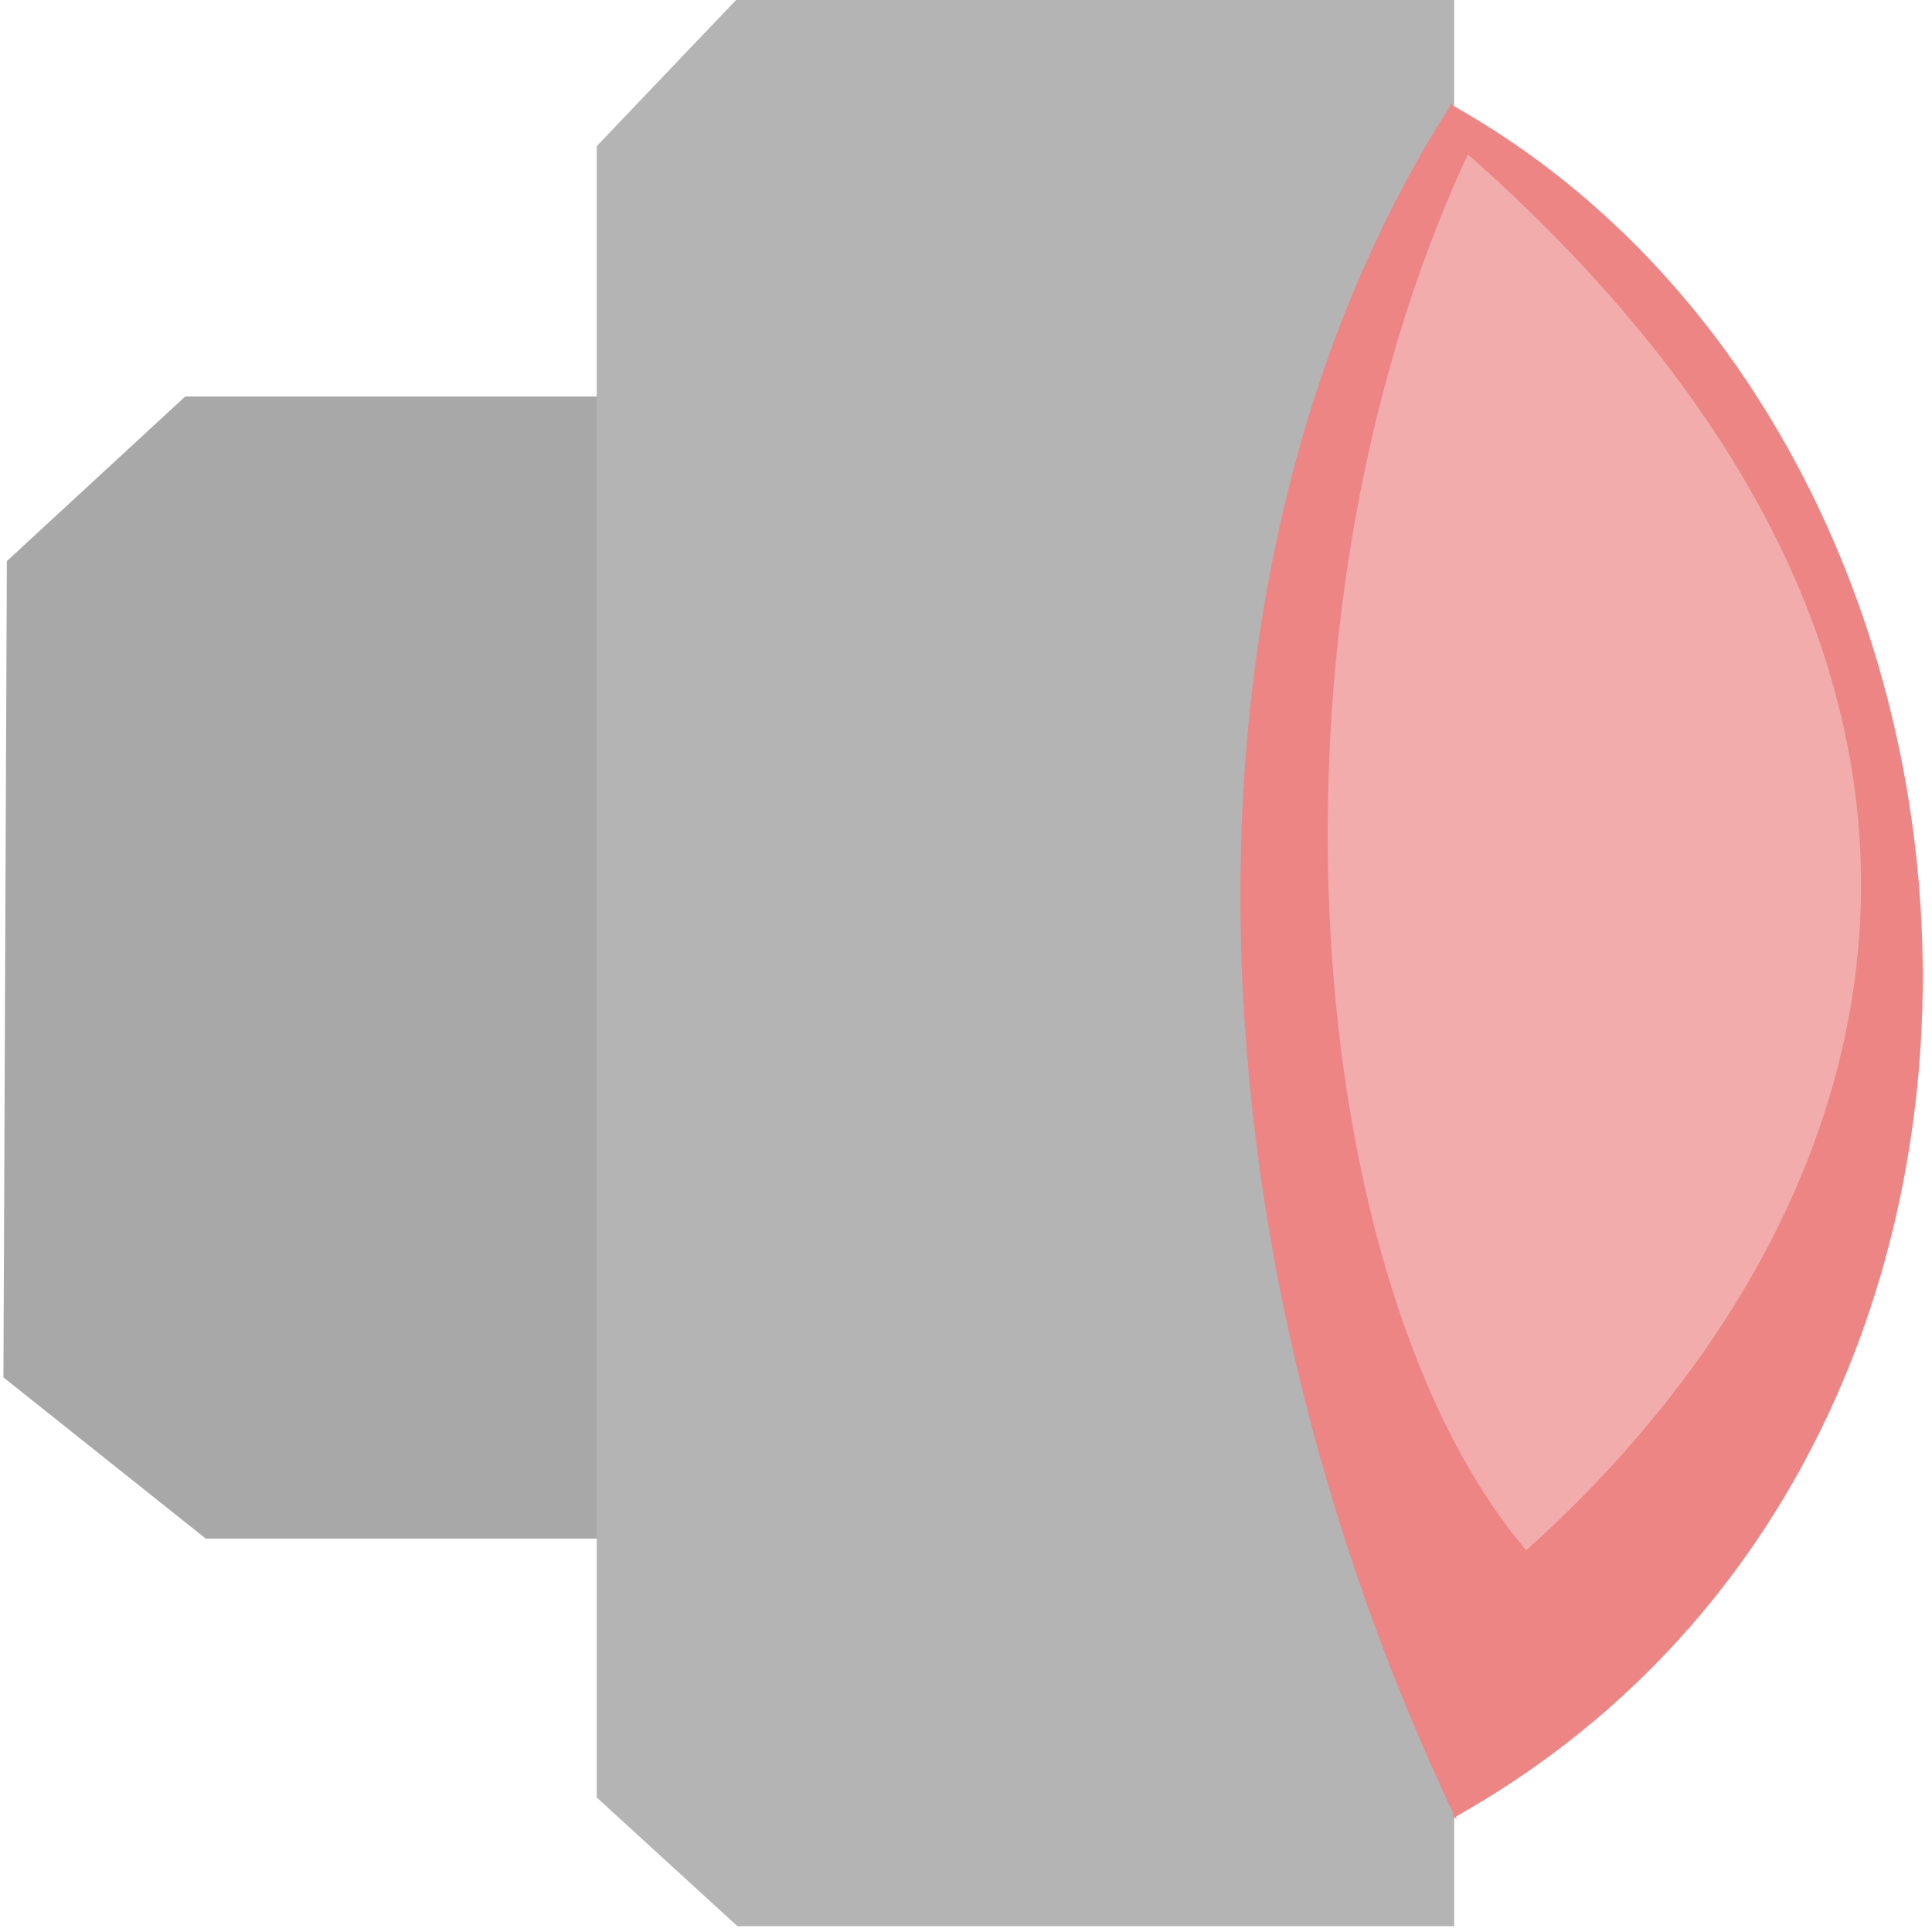
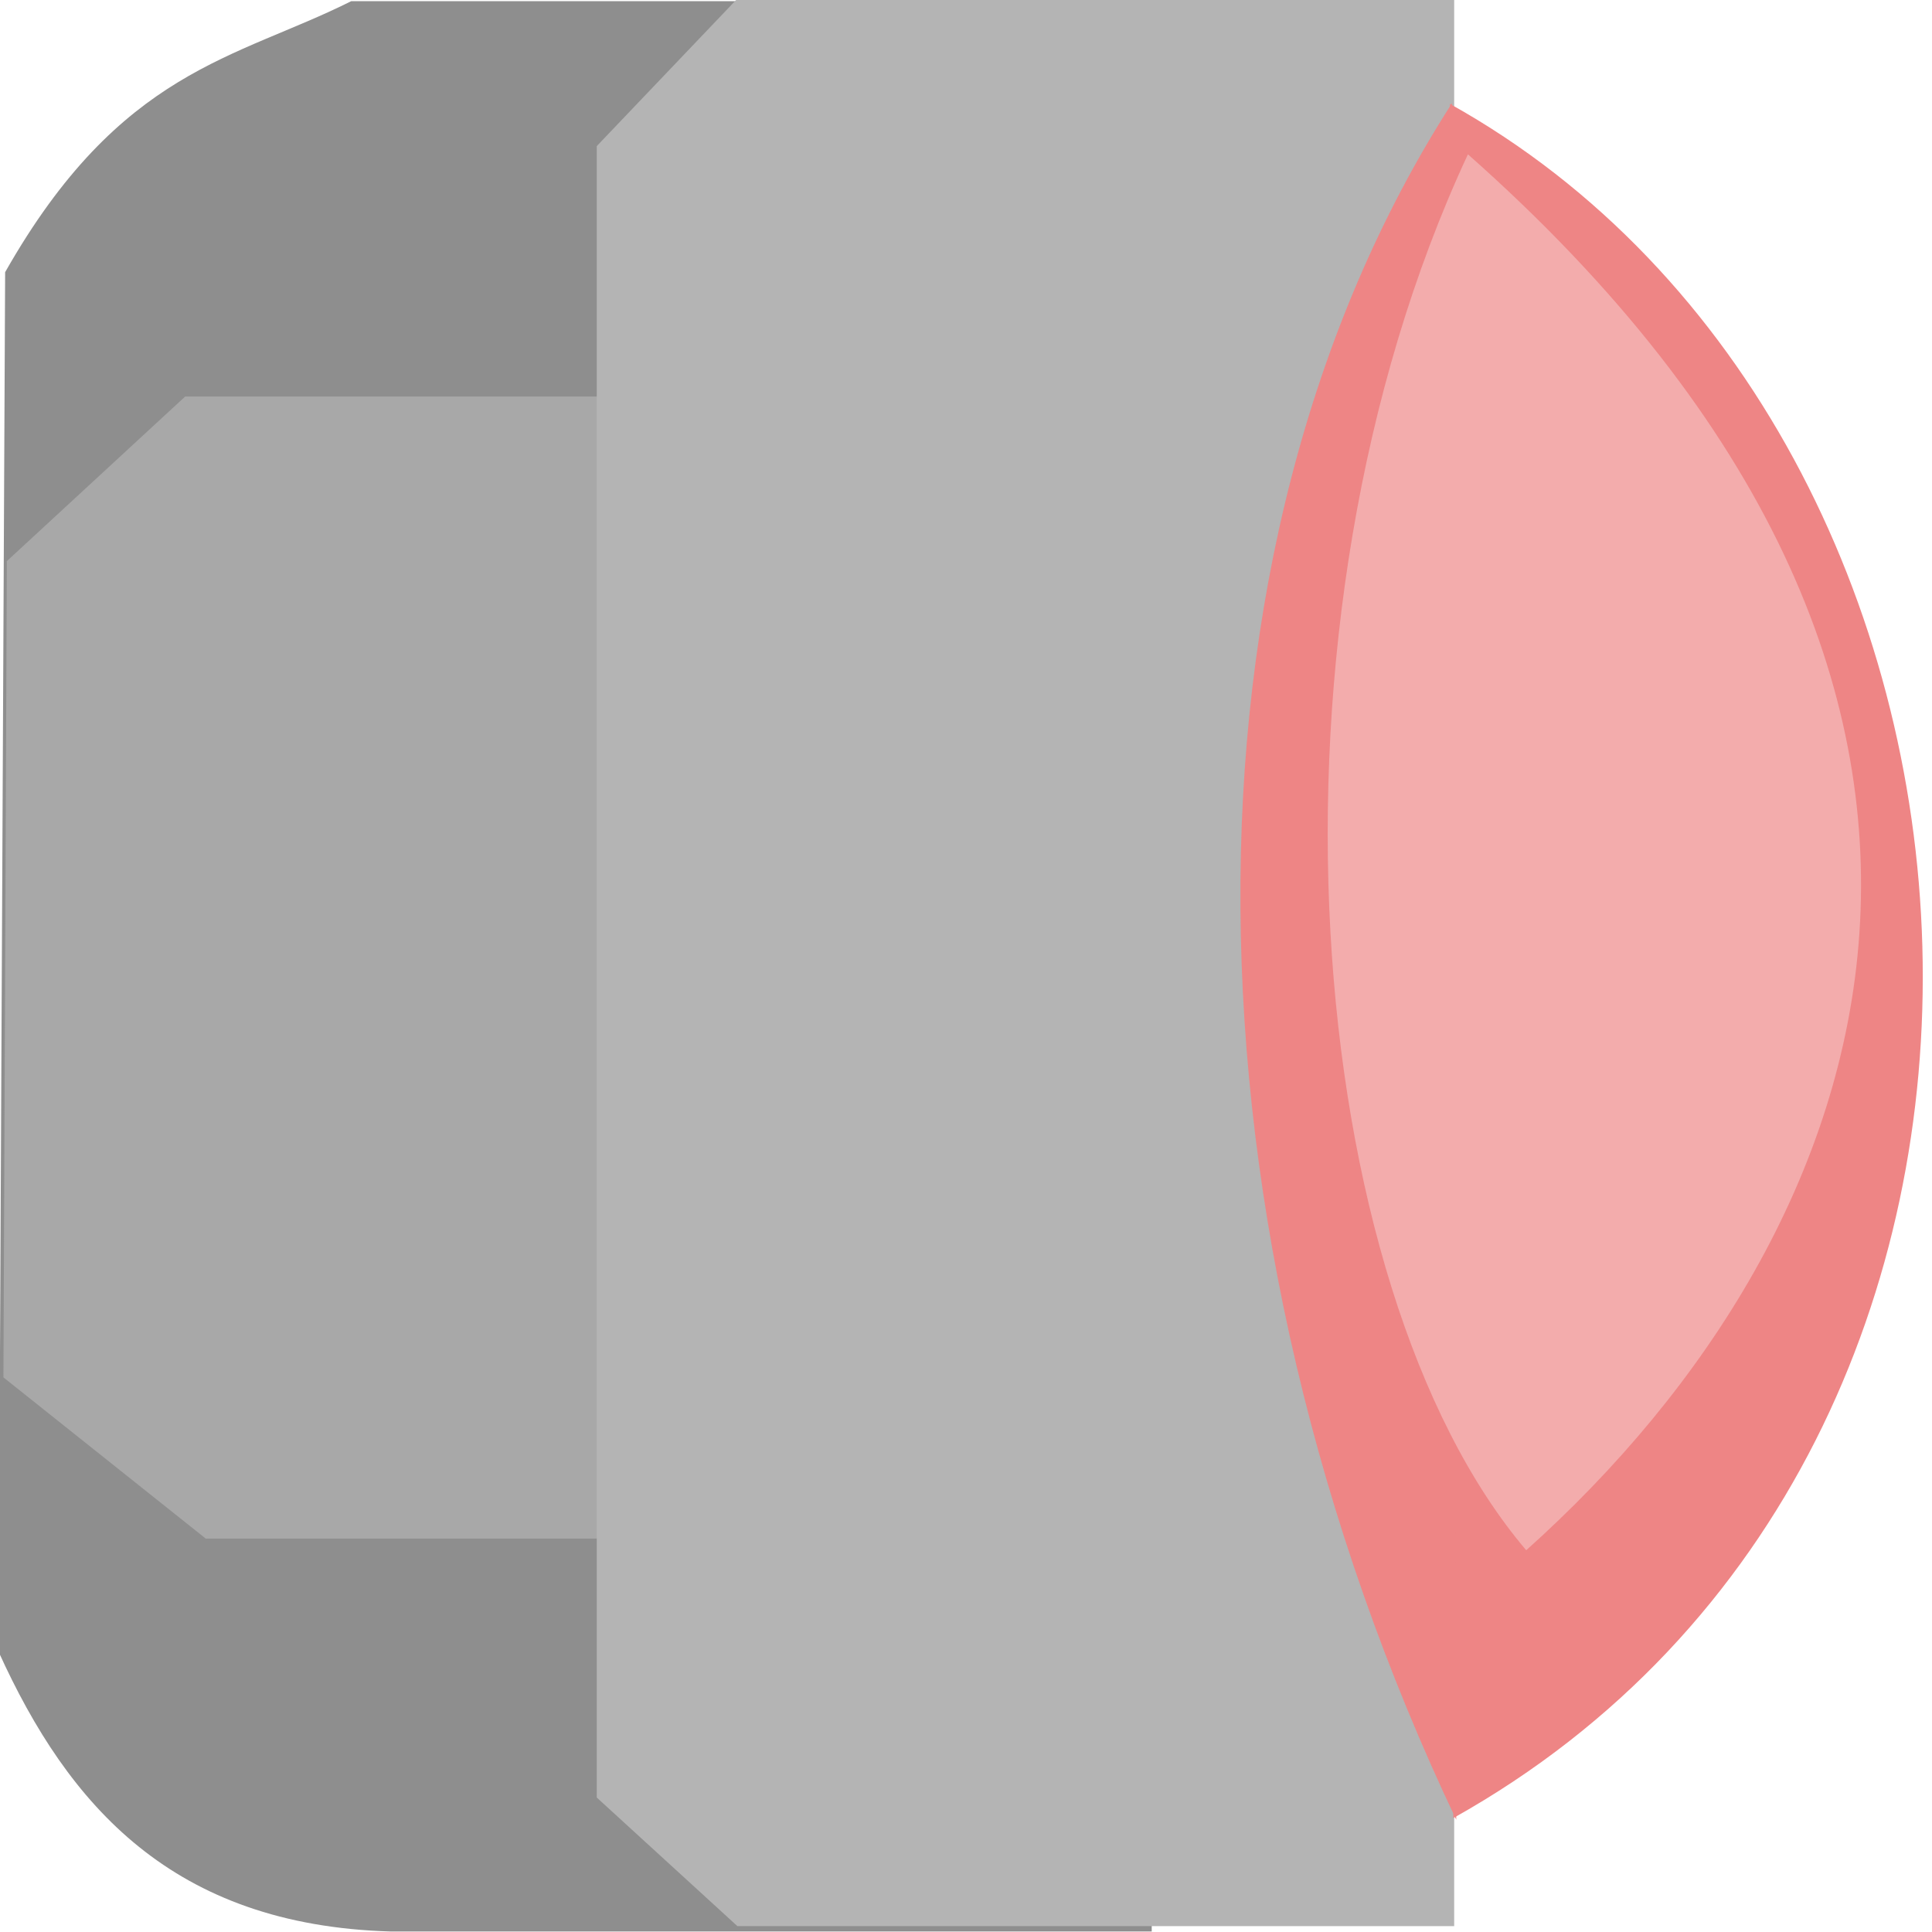
<svg xmlns="http://www.w3.org/2000/svg" width="128" height="128" viewBox="0 0 33.867 33.867" version="1.1" id="svg1">
  <defs id="defs1" />
  <g id="layer1">
+     <path id="path4" style="fill:#8e8e8e;fill-opacity:1;stroke-width:3.547;stroke-linecap:square;stroke-miterlimit:12.9" d="M 0.09,4.771 C 2.112,1.207 4.134,1.035 6.156,0.021 H 20.189 V 33.858 H 6.846 C 3.032,33.747 1.2,31.655 -0.025,28.954 Z" />
    <path id="rect1" style="fill:#a8a8a8;stroke-width:1.973;stroke-linecap:square;stroke-miterlimit:12.9" d="M 0.12,9.836 3.247,6.95 H 10.581 V 26.971 H 3.607 L 0.06,24.145 Z" />
    <path id="rect2" style="fill:#b4b4b4;fill-opacity:1;stroke-width:3.063;stroke-linecap:square;stroke-miterlimit:12.9" d="m 10.461,2.561 2.465,-2.585 H 25.491 V 33.764 H 12.926 L 10.461,31.51 Z" />
    <path style="fill:#ee8585;fill-opacity:1;stroke:none;stroke-width:2.249;stroke-linecap:square;stroke-miterlimit:12.9" d="M 25.416,1.821 C 35.817,7.612 37.08,25.381 25.476,31.87" id="path2" />
    <path style="fill:#ee8585;fill-opacity:1;stroke:none;stroke-width:0.681;stroke-linecap:square;stroke-miterlimit:12.9" d="m 25.454,1.807 c -5.059,7.865 -4.858,19.719 0.073,30.092" id="path1" />
    <path style="fill:#f3acac;fill-opacity:1;stroke:none;stroke-width:0.681;stroke-linecap:square;stroke-miterlimit:12.9" d="M 25.732,2.705 C 21.866,11.009 22.828,22.557 26.754,27.175 33.059,21.53 36.365,12.115 25.732,2.705 Z" id="path3" />
  </g>
</svg>
